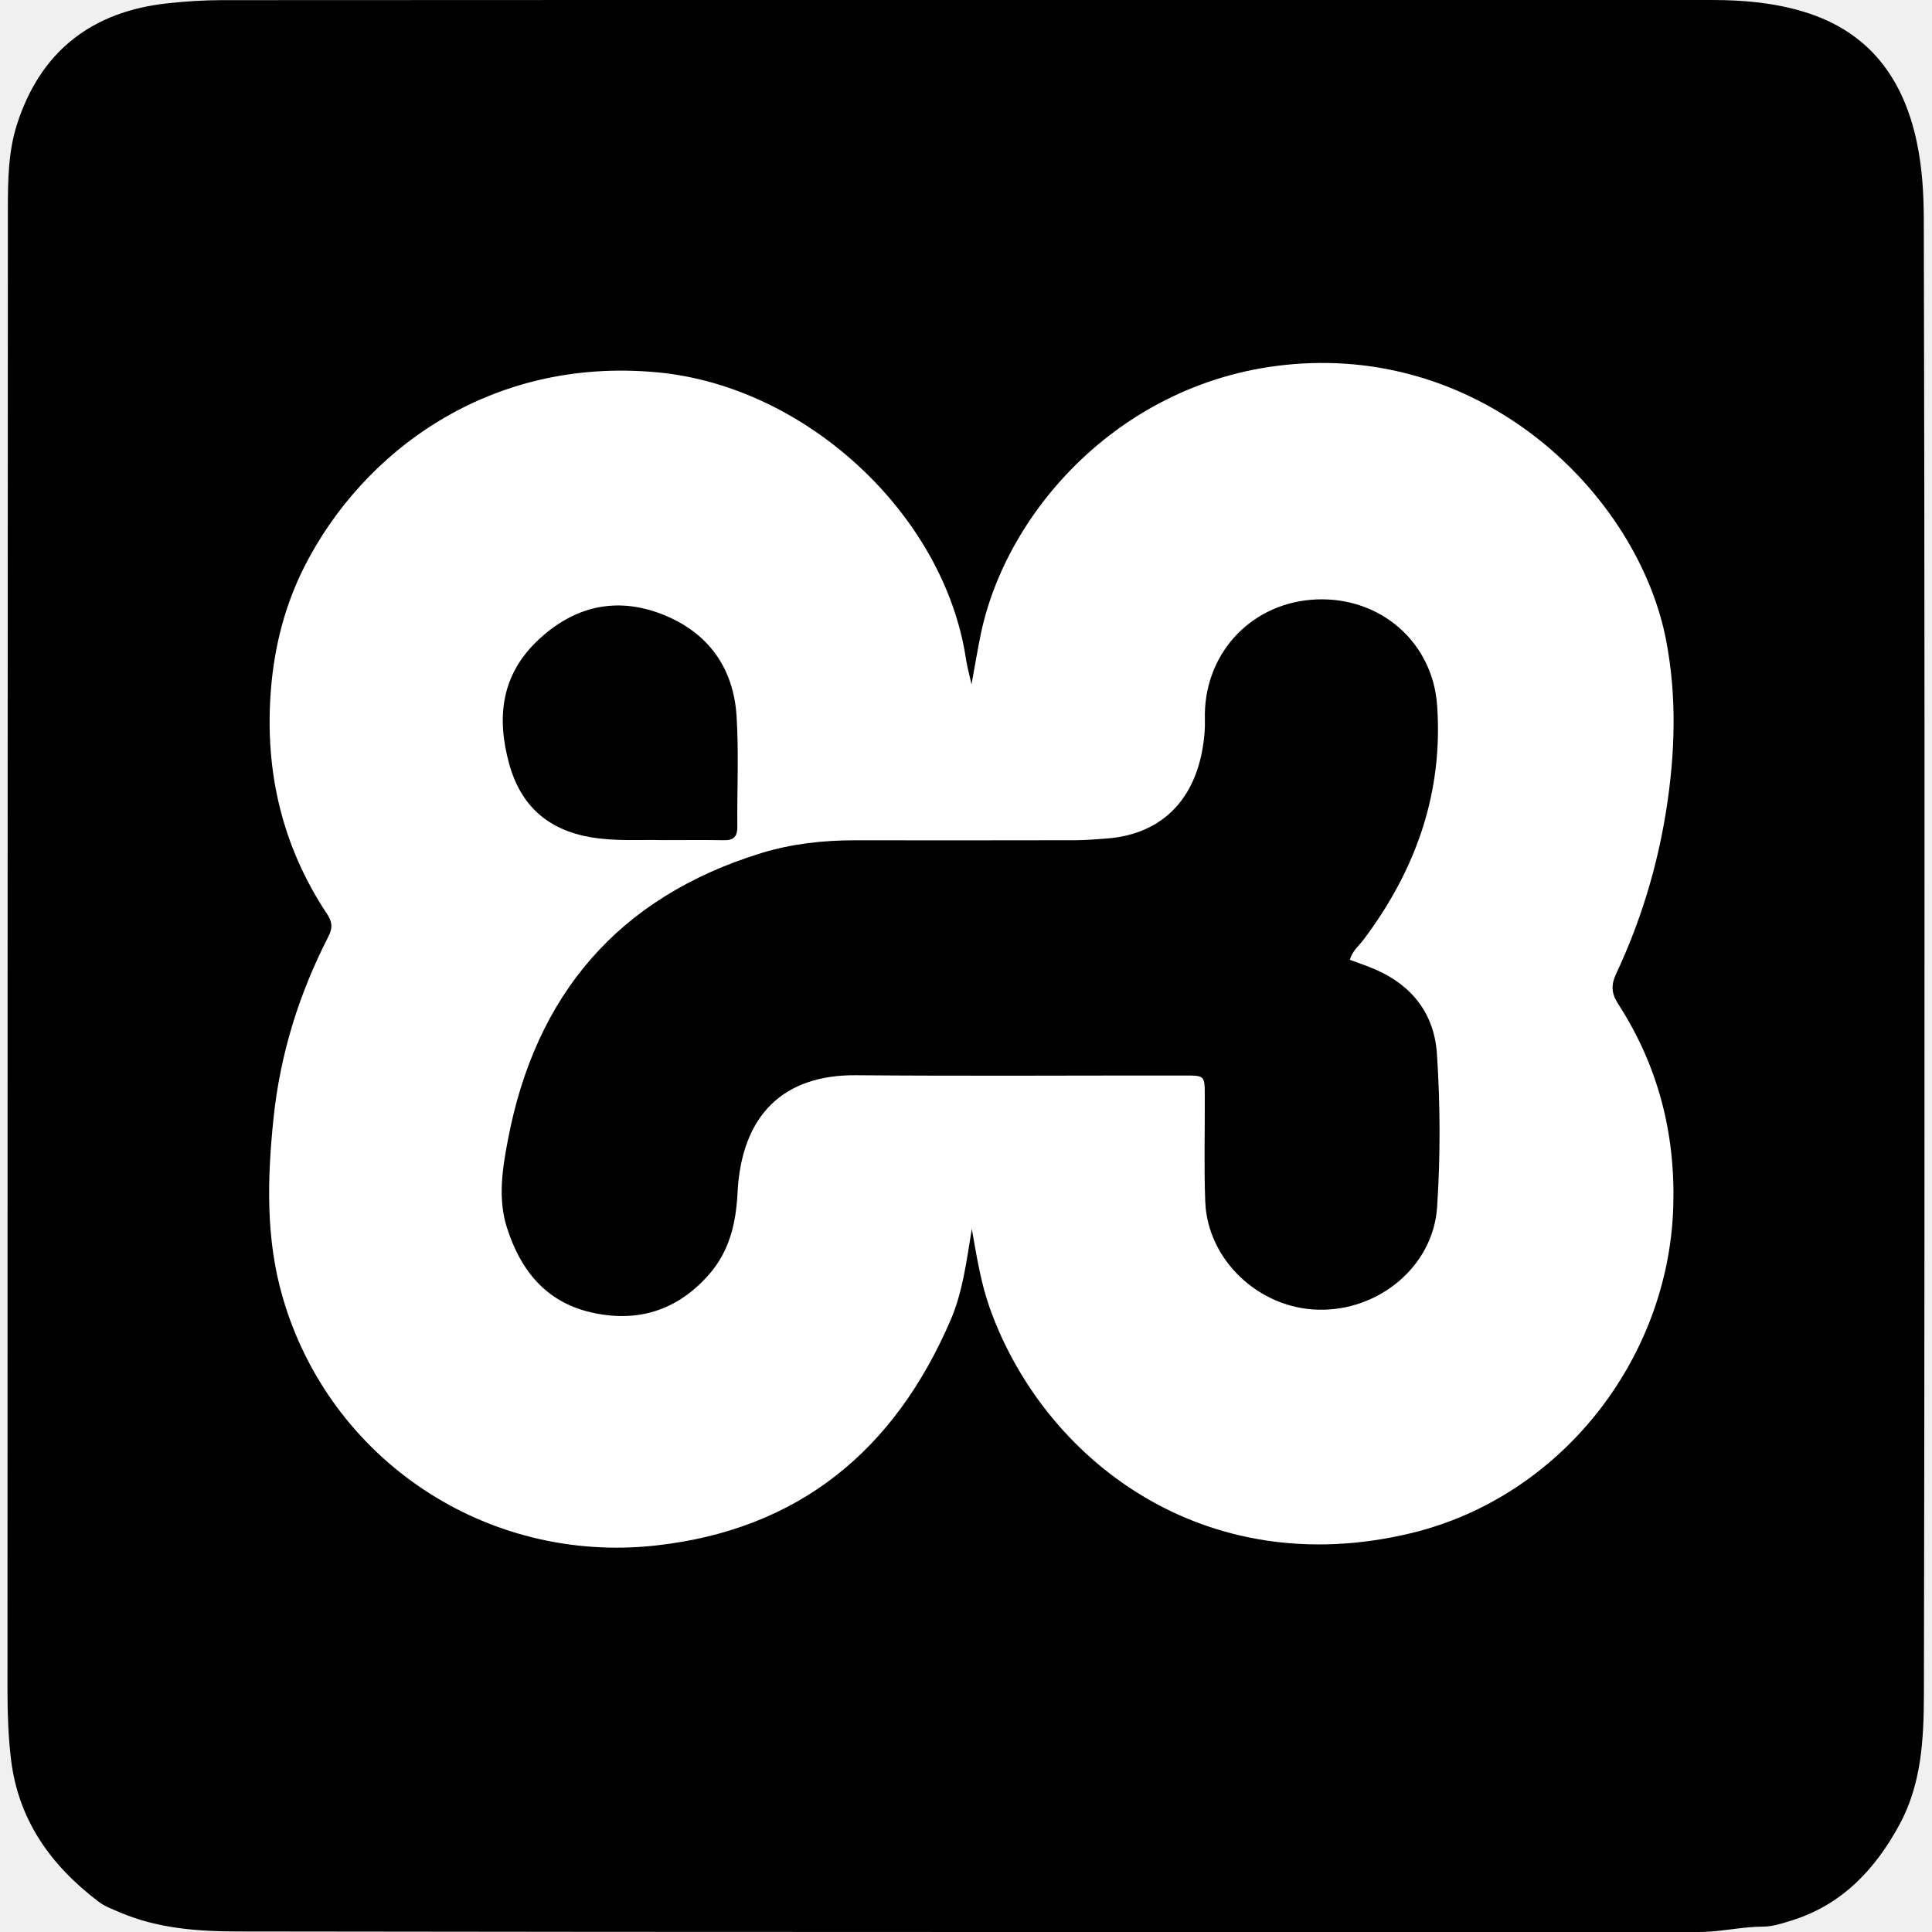
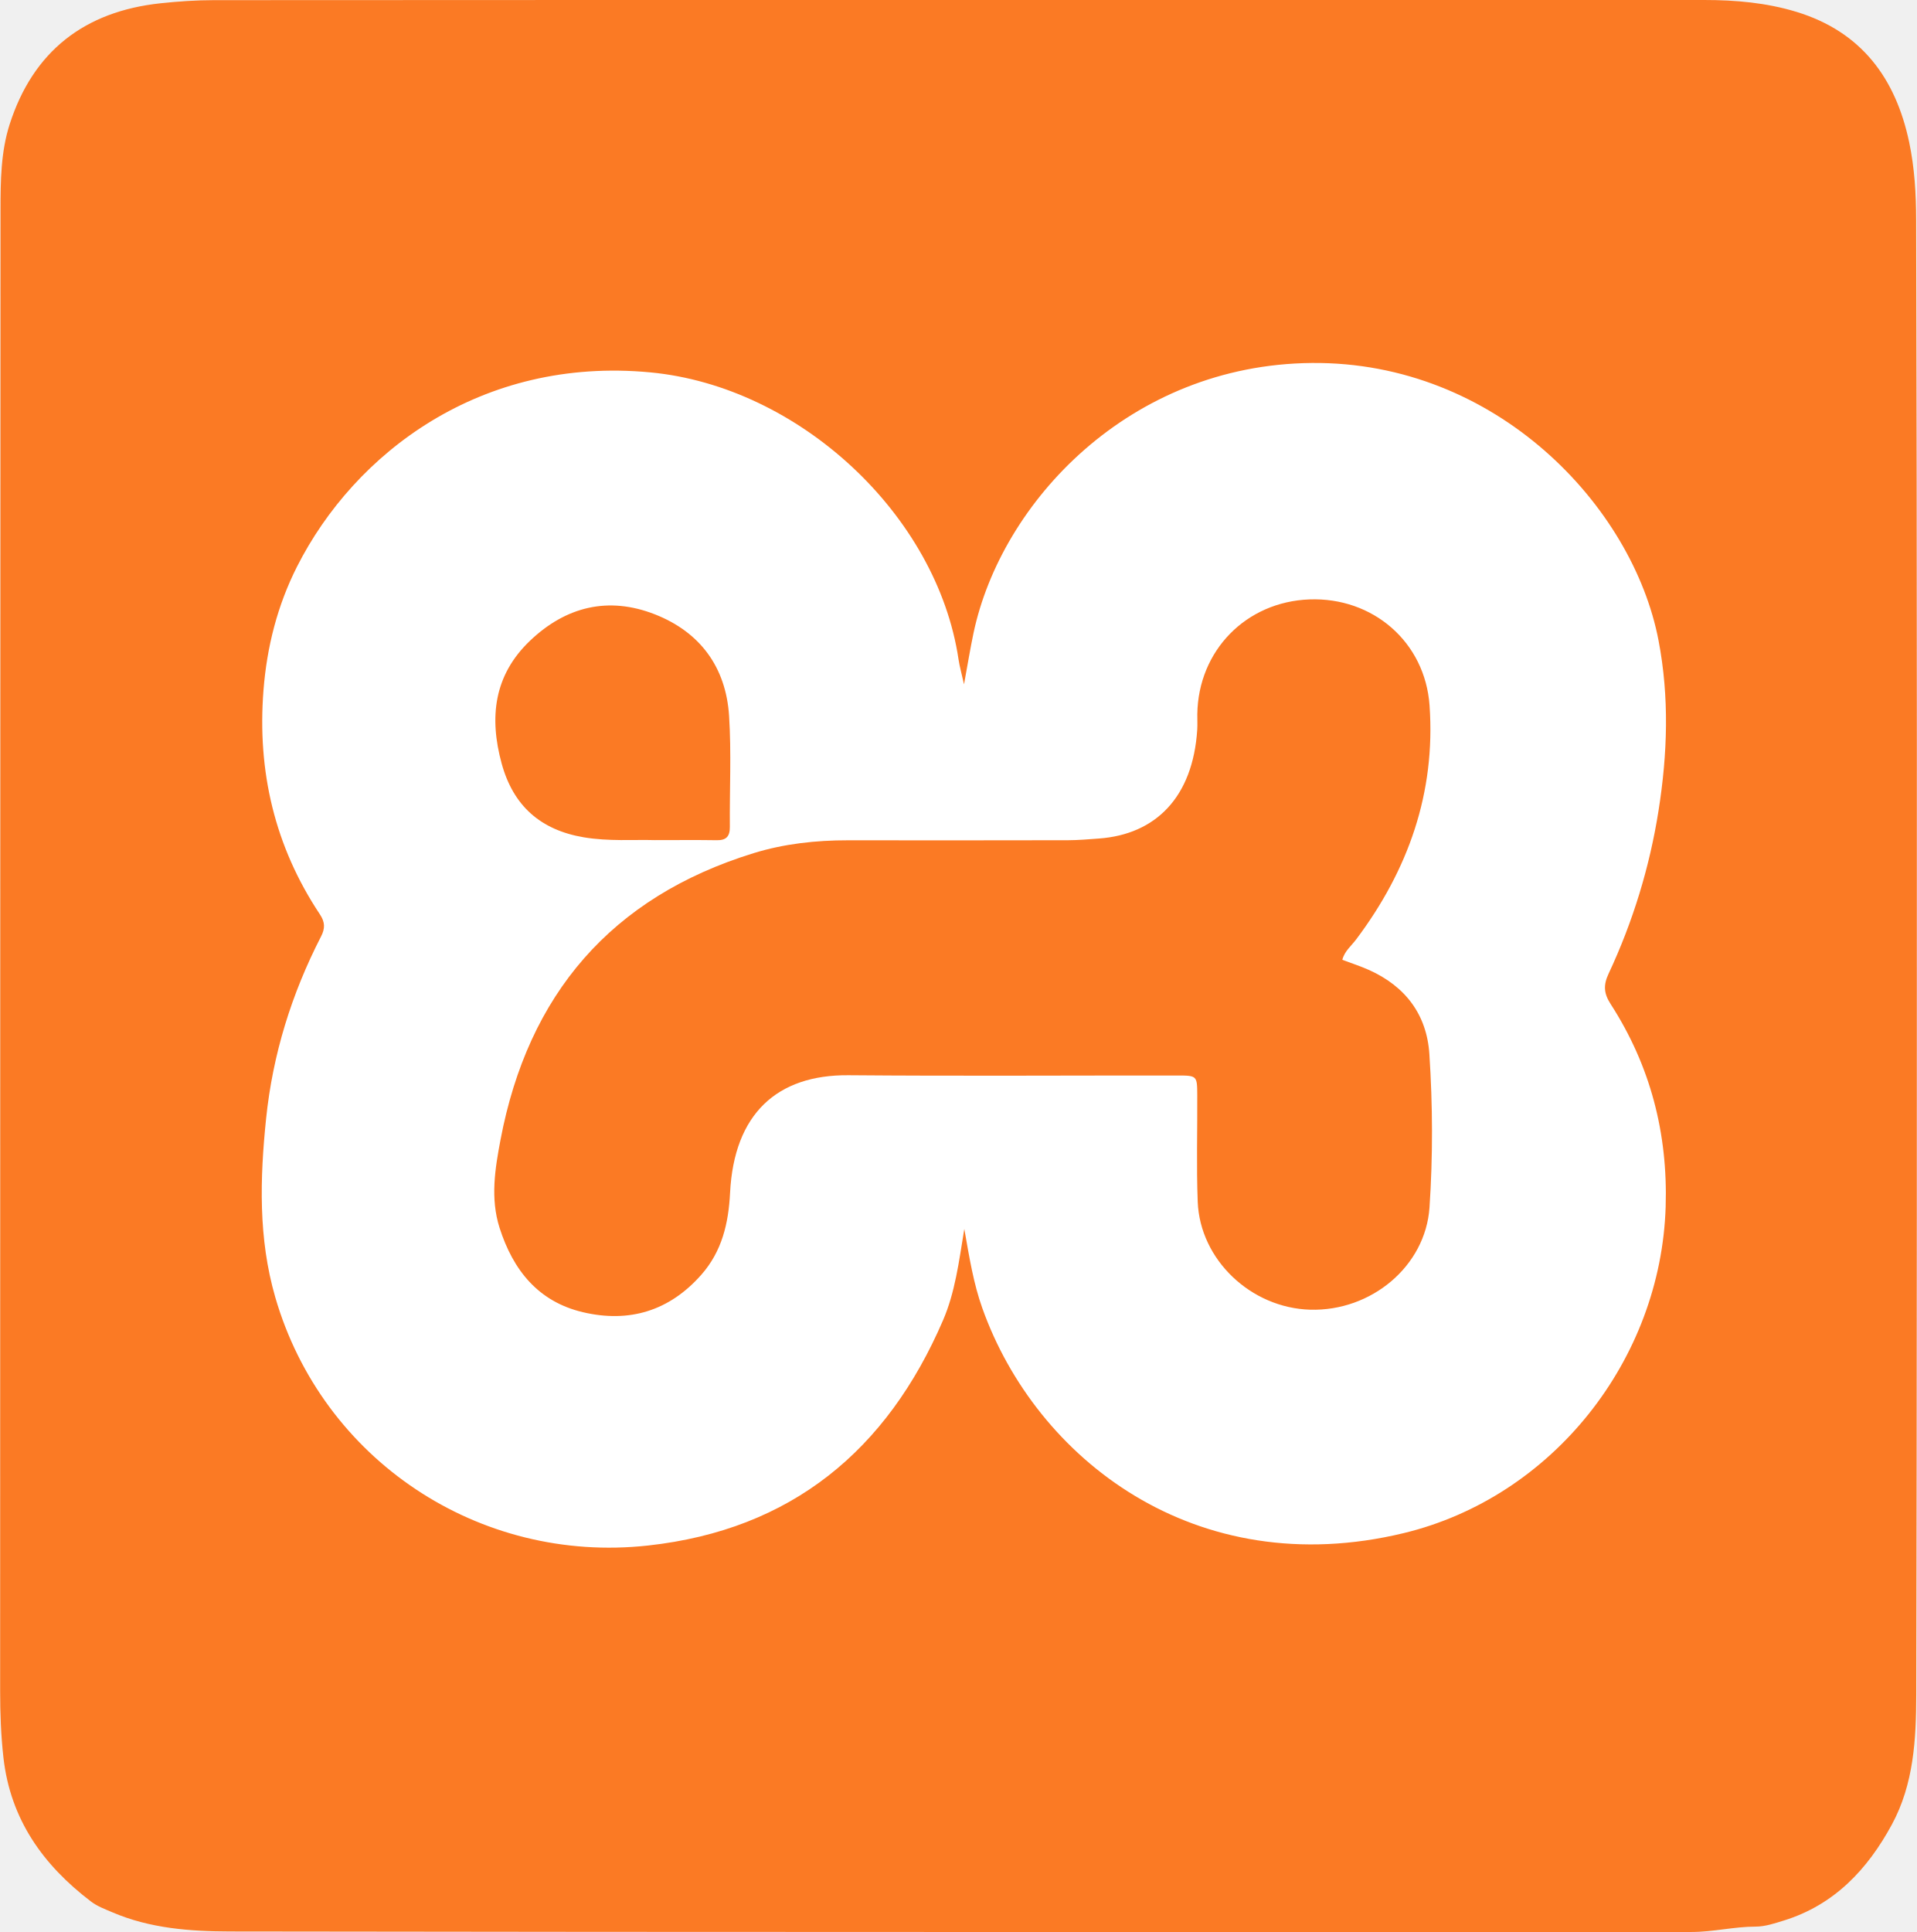
- <svg xmlns="http://www.w3.org/2000/svg" width="30px" height="30px" viewBox="-1 0 258 258" version="1.1">
-   <defs>
- 
- </defs>
-   <g stroke="none" stroke-width="1" fill="none" fill-rule="evenodd">
-     <g>
-       <path d="M127.929,0.002 C161.156,0.002 194.384,0.002 227.611,0 C231.78,0 235.912,0.362 239.912,1.582 C248.587,4.226 253.18,10.447 254.98,19.02 C255.695,22.419 255.898,25.885 255.905,29.349 C255.958,52.621 255.997,75.892 255.999,99.164 C256.001,141.548 256.006,183.932 255.919,226.315 C255.907,232.248 255.591,238.246 252.662,243.651 C249.413,249.645 244.965,254.389 238.212,256.475 C236.992,256.852 235.718,257.281 234.467,257.281 C231.585,257.283 228.78,257.997 225.907,257.997 C160.84,257.992 95.774,258.03 30.707,257.927 C25.415,257.918 20.037,257.532 15.01,255.379 C14.009,254.95 13,254.589 12.12,253.92 C5.719,249.042 1.374,242.959 0.442,234.728 C0.107,231.76 0,228.808 0,225.839 C0.011,159.887 0.016,93.935 0.051,27.983 C0.053,24.157 0.092,20.265 1.269,16.604 C4.403,6.845 11.261,1.518 21.427,0.436 C23.789,0.185 26.173,0.022 28.546,0.02 C61.673,-0.007 94.802,0.002 127.929,0.002 L127.929,0.002 Z" fill="#000">
- 
- </path>
-       <path d="M128.775,164.113 C128.048,168.567 127.537,172.593 125.937,176.303 C118.446,193.687 105.681,204.28 86.543,206.389 C63.922,208.881 43.028,194.919 36.746,173.235 C34.469,165.377 34.697,157.366 35.523,149.368 C36.404,140.822 38.922,132.717 42.853,125.072 C43.416,123.979 43.405,123.154 42.701,122.095 C36.665,113.017 34.323,102.988 35.173,92.163 C35.628,86.377 37.032,80.842 39.656,75.659 C47.345,60.474 64.226,47.587 86.835,49.727 C106.715,51.607 125.128,68.756 128.002,88.042 C128.147,89.01 128.419,89.96 128.737,91.388 C129.213,88.802 129.557,86.668 130.002,84.554 C133.705,67.033 150.856,48.699 175.166,48.472 C199.806,48.244 218.053,67.569 221.496,85.517 C222.951,93.102 222.698,100.68 221.498,108.255 C220.298,115.822 218.075,123.096 214.826,130.03 C214.11,131.559 214.184,132.659 215.101,134.08 C220.408,142.304 222.75,151.332 222.45,161.136 C221.822,181.593 207.353,199.938 187.448,204.736 C159.657,211.433 138.355,194.813 131.186,174.705 C130.017,171.432 129.463,168.015 128.775,164.113 L128.775,164.113 Z M179.264,128.173 C179.561,127.016 180.457,126.323 181.101,125.467 C188.069,116.207 191.734,105.864 190.916,94.217 C190.32,85.716 183.329,79.729 174.866,80.046 C166.397,80.363 160.016,86.894 159.896,95.368 C159.887,96.062 159.929,96.757 159.885,97.446 C159.303,106.477 154.32,111.424 146.769,111.976 C145.39,112.077 144.007,112.2 142.626,112.204 C132.826,112.226 123.027,112.222 113.227,112.213 C108.946,112.209 104.702,112.675 100.626,113.932 C81.599,119.804 70.504,132.815 66.83,152.208 C66.102,156.045 65.447,160.027 66.705,163.969 C68.51,169.621 71.874,173.825 77.831,175.231 C84.004,176.688 89.381,175.076 93.653,170.227 C96.414,167.092 97.285,163.368 97.491,159.279 C98.025,148.764 103.752,143.508 113.301,143.587 C127.95,143.709 142.601,143.613 157.252,143.624 C159.853,143.625 159.876,143.66 159.889,146.232 C159.914,150.983 159.768,155.739 159.951,160.484 C160.249,168.231 167.065,174.67 174.967,174.897 C183.115,175.13 190.378,169.103 190.909,161.236 C191.367,154.427 191.338,147.575 190.891,140.76 C190.545,135.485 187.691,131.725 182.855,129.543 C181.695,129.021 180.475,128.63 179.264,128.173 L179.264,128.173 Z M87.432,112.189 C90.583,112.189 93.155,112.16 95.725,112.202 C96.999,112.222 97.471,111.674 97.461,110.425 C97.419,105.482 97.674,100.523 97.359,95.598 C96.943,89.101 93.488,84.404 87.439,82.035 C81.237,79.606 75.561,80.992 70.761,85.573 C65.94,90.176 65.297,95.805 66.984,101.965 C68.533,107.627 72.195,110.843 77.952,111.815 C81.296,112.378 84.659,112.108 87.432,112.189 L87.432,112.189 Z" fill="#FFFFFF">
- 
- </path>
-     </g>
+ <svg xmlns="http://www.w3.org/2000/svg" width="2481" height="2500" viewBox="0 0 256 258">
+   <g fill="none" fill-rule="evenodd">
+     <path d="M127.929.002c33.227 0 66.455 0 99.682-.002 4.17 0 8.3.362 12.301 1.582 8.675 2.644 13.268 8.865 15.068 17.438.715 3.4.918 6.865.925 10.33.053 23.27.092 46.542.094 69.814.002 42.384.007 84.768-.08 127.151-.012 5.933-.328 11.931-3.257 17.336-3.249 5.994-7.697 10.738-14.45 12.824-1.22.377-2.494.806-3.745.806-2.882.002-5.687.716-8.56.716-65.067-.005-130.133.033-195.2-.07-5.292-.01-10.67-.395-15.697-2.548-1-.43-2.01-.79-2.89-1.46-6.4-4.877-10.746-10.96-11.678-19.191-.335-2.968-.442-5.92-.442-8.889.01-65.952.016-131.904.05-197.856.003-3.826.042-7.718 1.219-11.38C4.403 6.846 11.261 1.519 21.427.437 23.79.185 26.173.022 28.547.02 61.672-.007 94.801.002 127.928.002z" fill="#FB7A24" />
+     <path d="M128.775 164.113c-.727 4.454-1.238 8.48-2.838 12.19-7.49 17.384-20.256 27.977-39.394 30.086-22.621 2.492-43.515-11.47-49.797-33.154-2.277-7.858-2.049-15.869-1.223-23.867.881-8.546 3.399-16.65 7.33-24.296.563-1.093.552-1.918-.152-2.977-6.036-9.078-8.378-19.107-7.528-29.932.455-5.786 1.86-11.32 4.483-16.504 7.689-15.185 24.57-28.072 47.179-25.932 19.88 1.88 38.293 19.029 41.167 38.315.145.968.417 1.918.735 3.346.476-2.586.82-4.72 1.265-6.834 3.703-17.521 20.854-35.855 45.164-36.082 24.64-.228 42.887 19.097 46.33 37.045 1.455 7.585 1.202 15.163.002 22.738a81.02 81.02 0 0 1-6.672 21.775c-.716 1.529-.642 2.63.275 4.05 5.307 8.224 7.649 17.252 7.349 27.056-.628 20.457-15.097 38.802-35.002 43.6-27.79 6.697-49.093-9.923-56.262-30.031-1.17-3.273-1.723-6.69-2.41-10.592zm50.489-35.94c.297-1.157 1.193-1.85 1.837-2.706 6.968-9.26 10.633-19.603 9.815-31.25-.596-8.5-7.587-14.488-16.05-14.171-8.469.317-14.85 6.848-14.97 15.322-.009.694.033 1.389-.01 2.078-.583 9.031-5.566 13.978-13.117 14.53-1.379.101-2.762.224-4.143.228-9.8.022-19.599.018-29.4.009-4.28-.004-8.524.462-12.6 1.72-19.027 5.87-30.122 18.882-33.796 38.275-.728 3.837-1.383 7.819-.125 11.76 1.805 5.653 5.17 9.857 11.126 11.263 6.173 1.457 11.55-.155 15.822-5.004 2.761-3.135 3.632-6.86 3.838-10.948.534-10.515 6.26-15.771 15.81-15.692 14.649.122 29.3.026 43.951.037 2.6.001 2.624.036 2.637 2.608.025 4.75-.121 9.507.062 14.252.298 7.747 7.114 14.186 15.016 14.413 8.148.233 15.411-5.794 15.942-13.661.458-6.81.429-13.661-.018-20.476-.346-5.275-3.2-9.035-8.036-11.217-1.16-.522-2.38-.913-3.591-1.37zm-91.832-15.984c3.151 0 5.723-.029 8.293.013 1.274.02 1.746-.528 1.736-1.777-.042-4.943.213-9.902-.102-14.827-.416-6.497-3.871-11.194-9.92-13.563-6.202-2.429-11.878-1.043-16.678 3.538-4.821 4.603-5.464 10.232-3.777 16.392 1.55 5.662 5.21 8.878 10.968 9.85 3.344.563 6.707.293 9.48.374z" fill="#FFF" />
  </g>
</svg>
